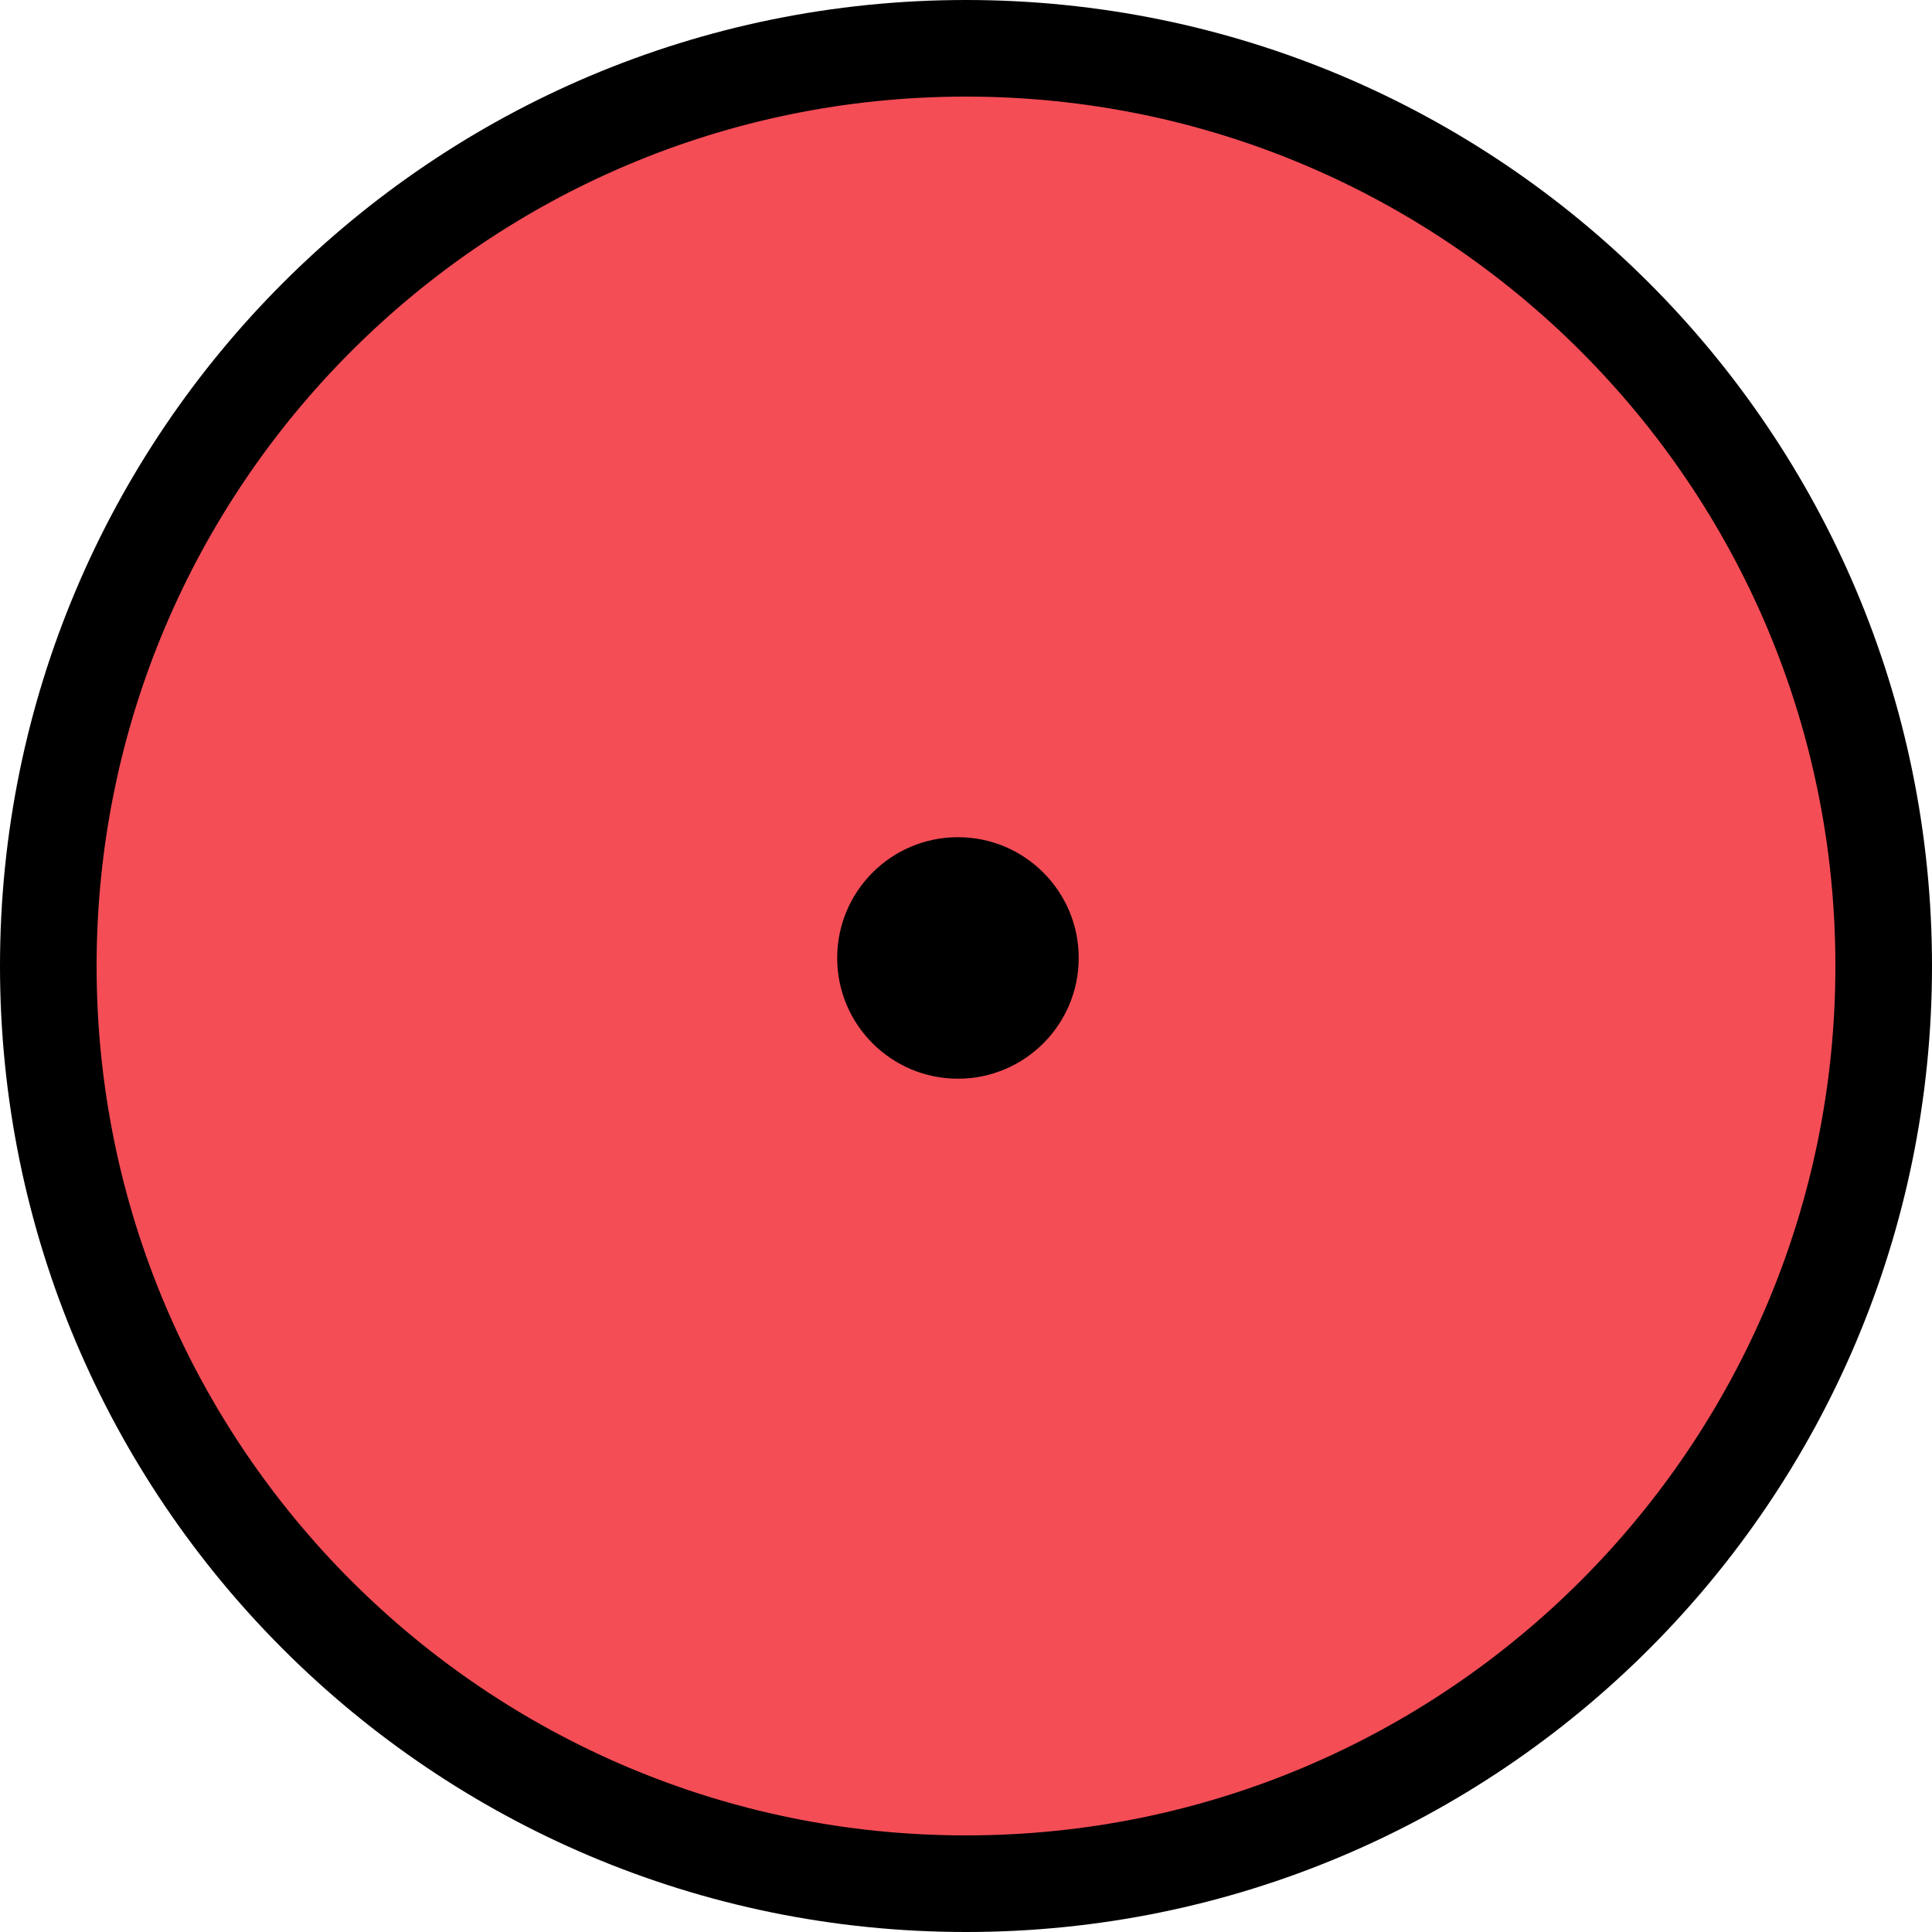
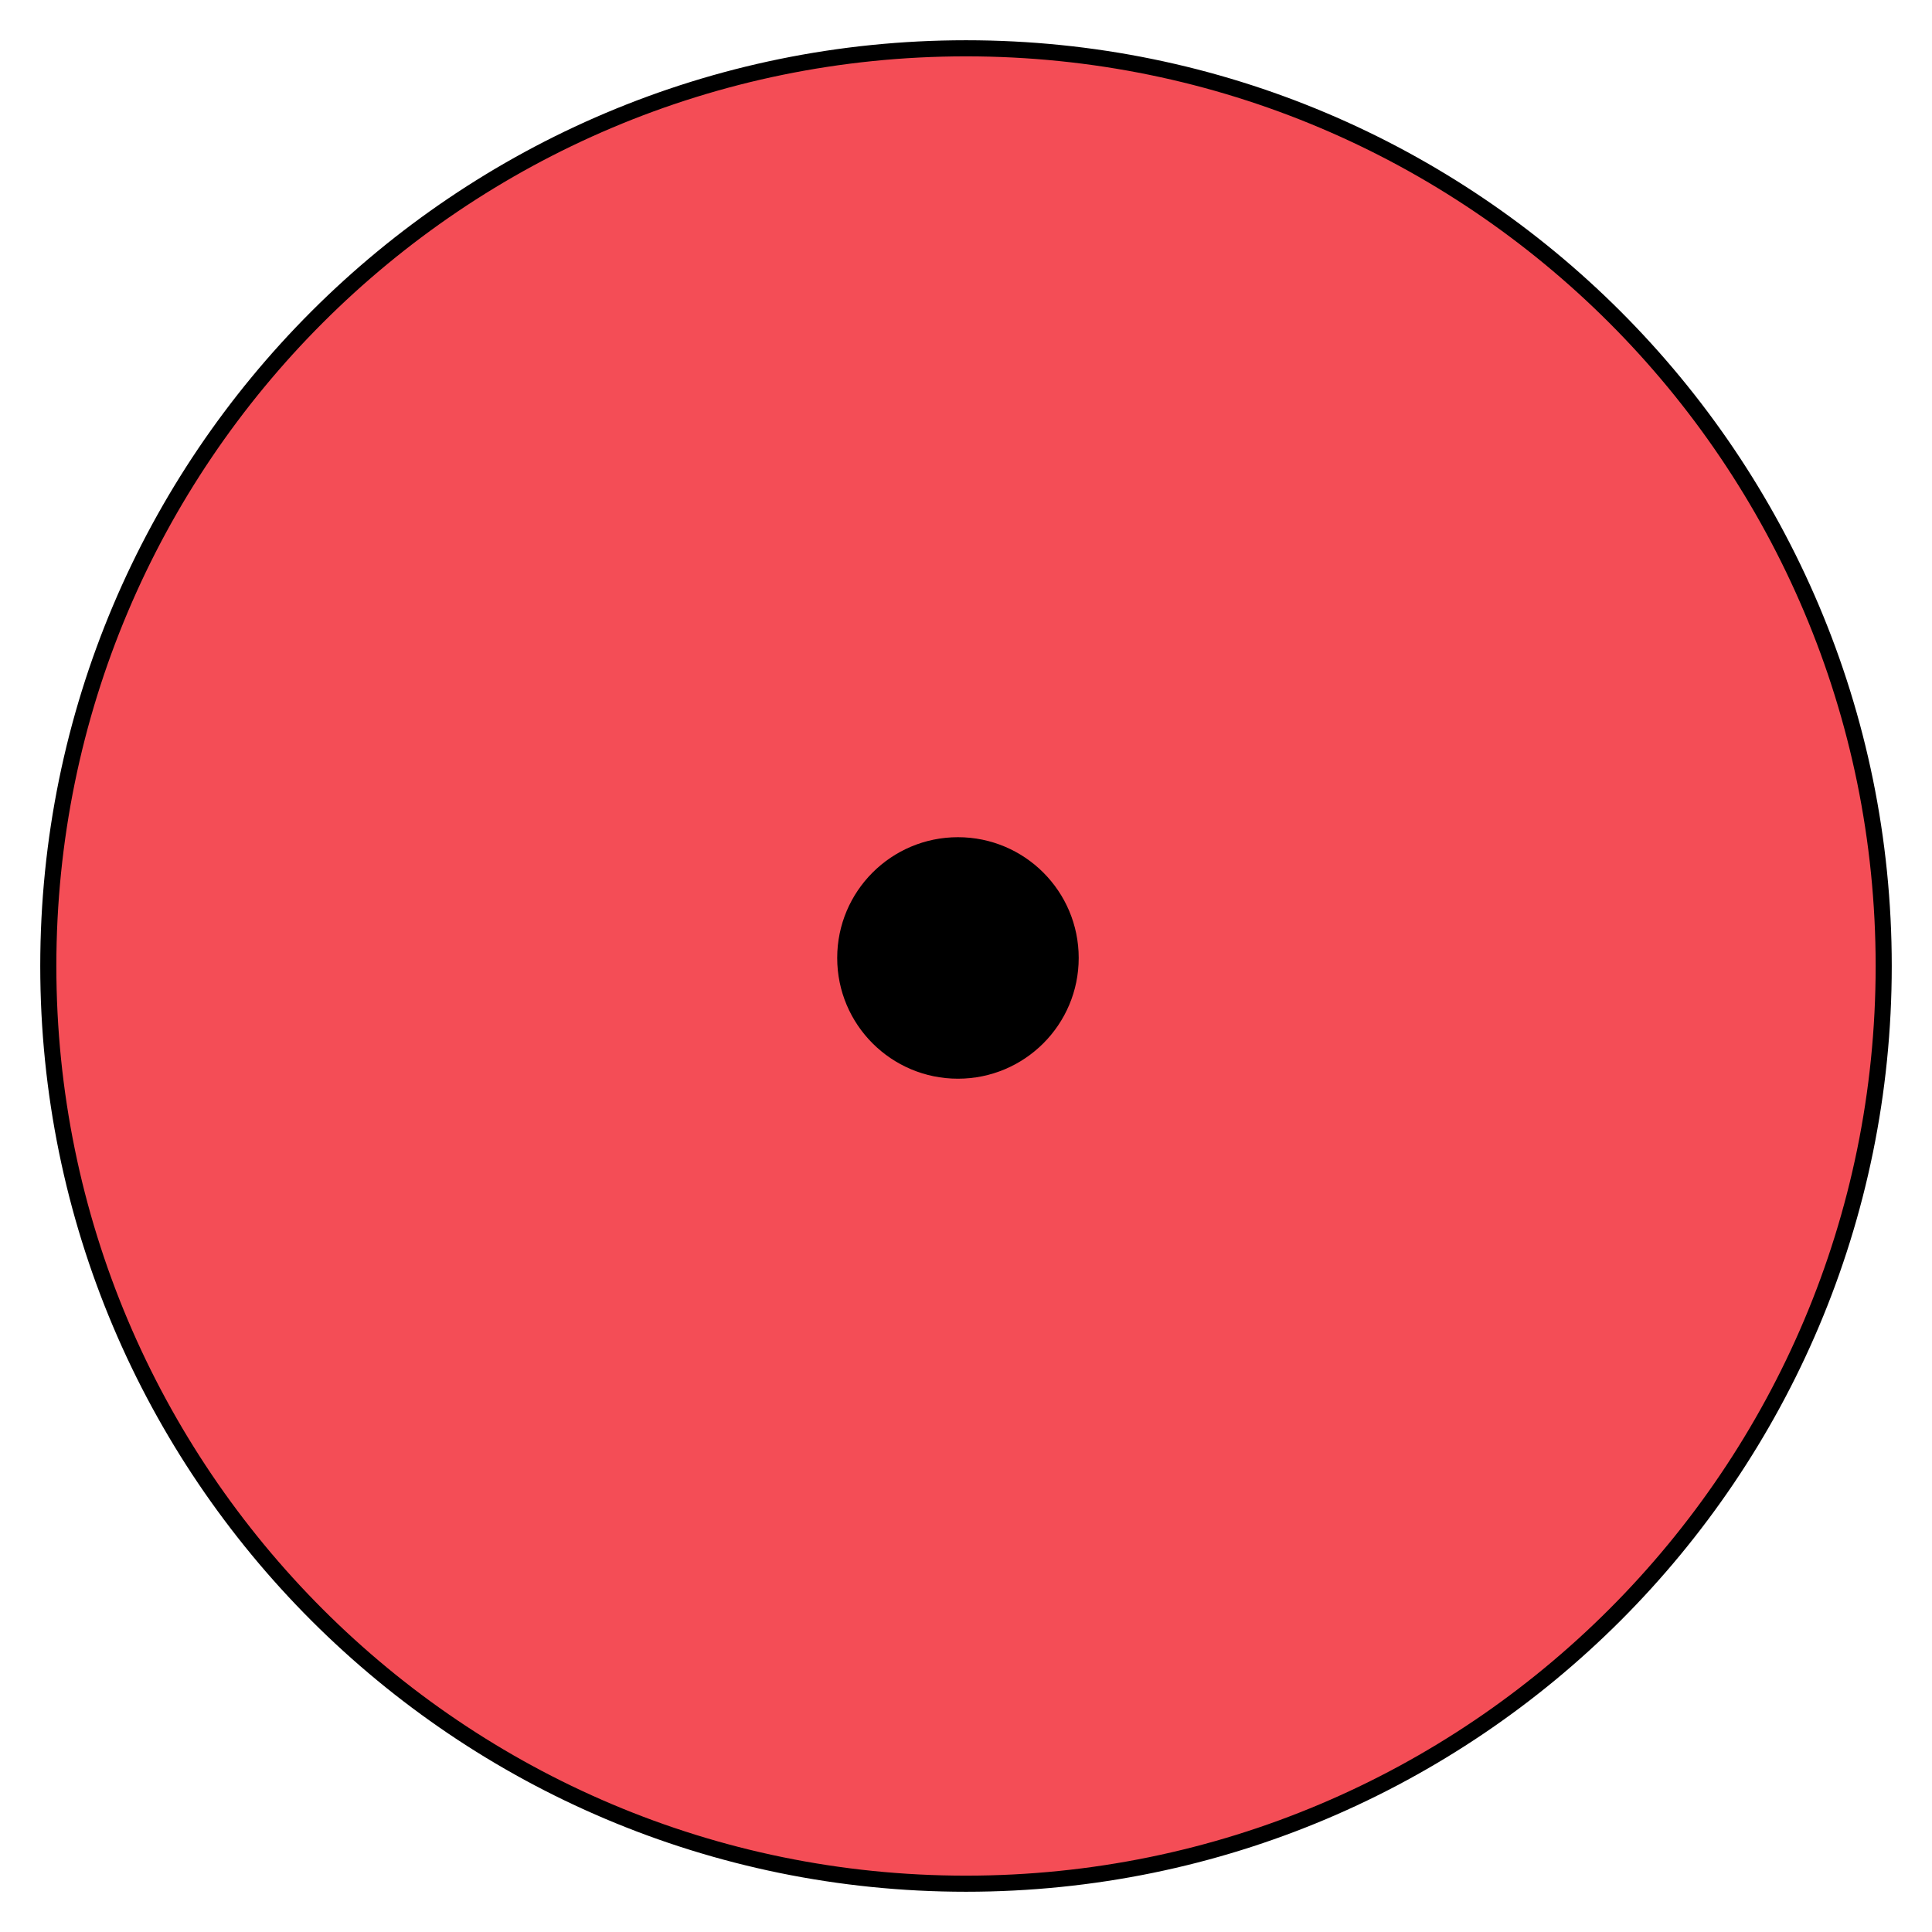
<svg xmlns="http://www.w3.org/2000/svg" width="120" height="120" viewBox="0 0 120 120" fill="none">
-   <circle cx="60" cy="60" r="57" fill="#F44D56" stroke="black" stroke-width="6" />
+   <circle cx="60" cy="60" r="57" fill="#F44D56" stroke="black" stroke-width="1" />
  <circle cx="59.5" cy="59.5" r="7.5" fill="black" />
</svg>
